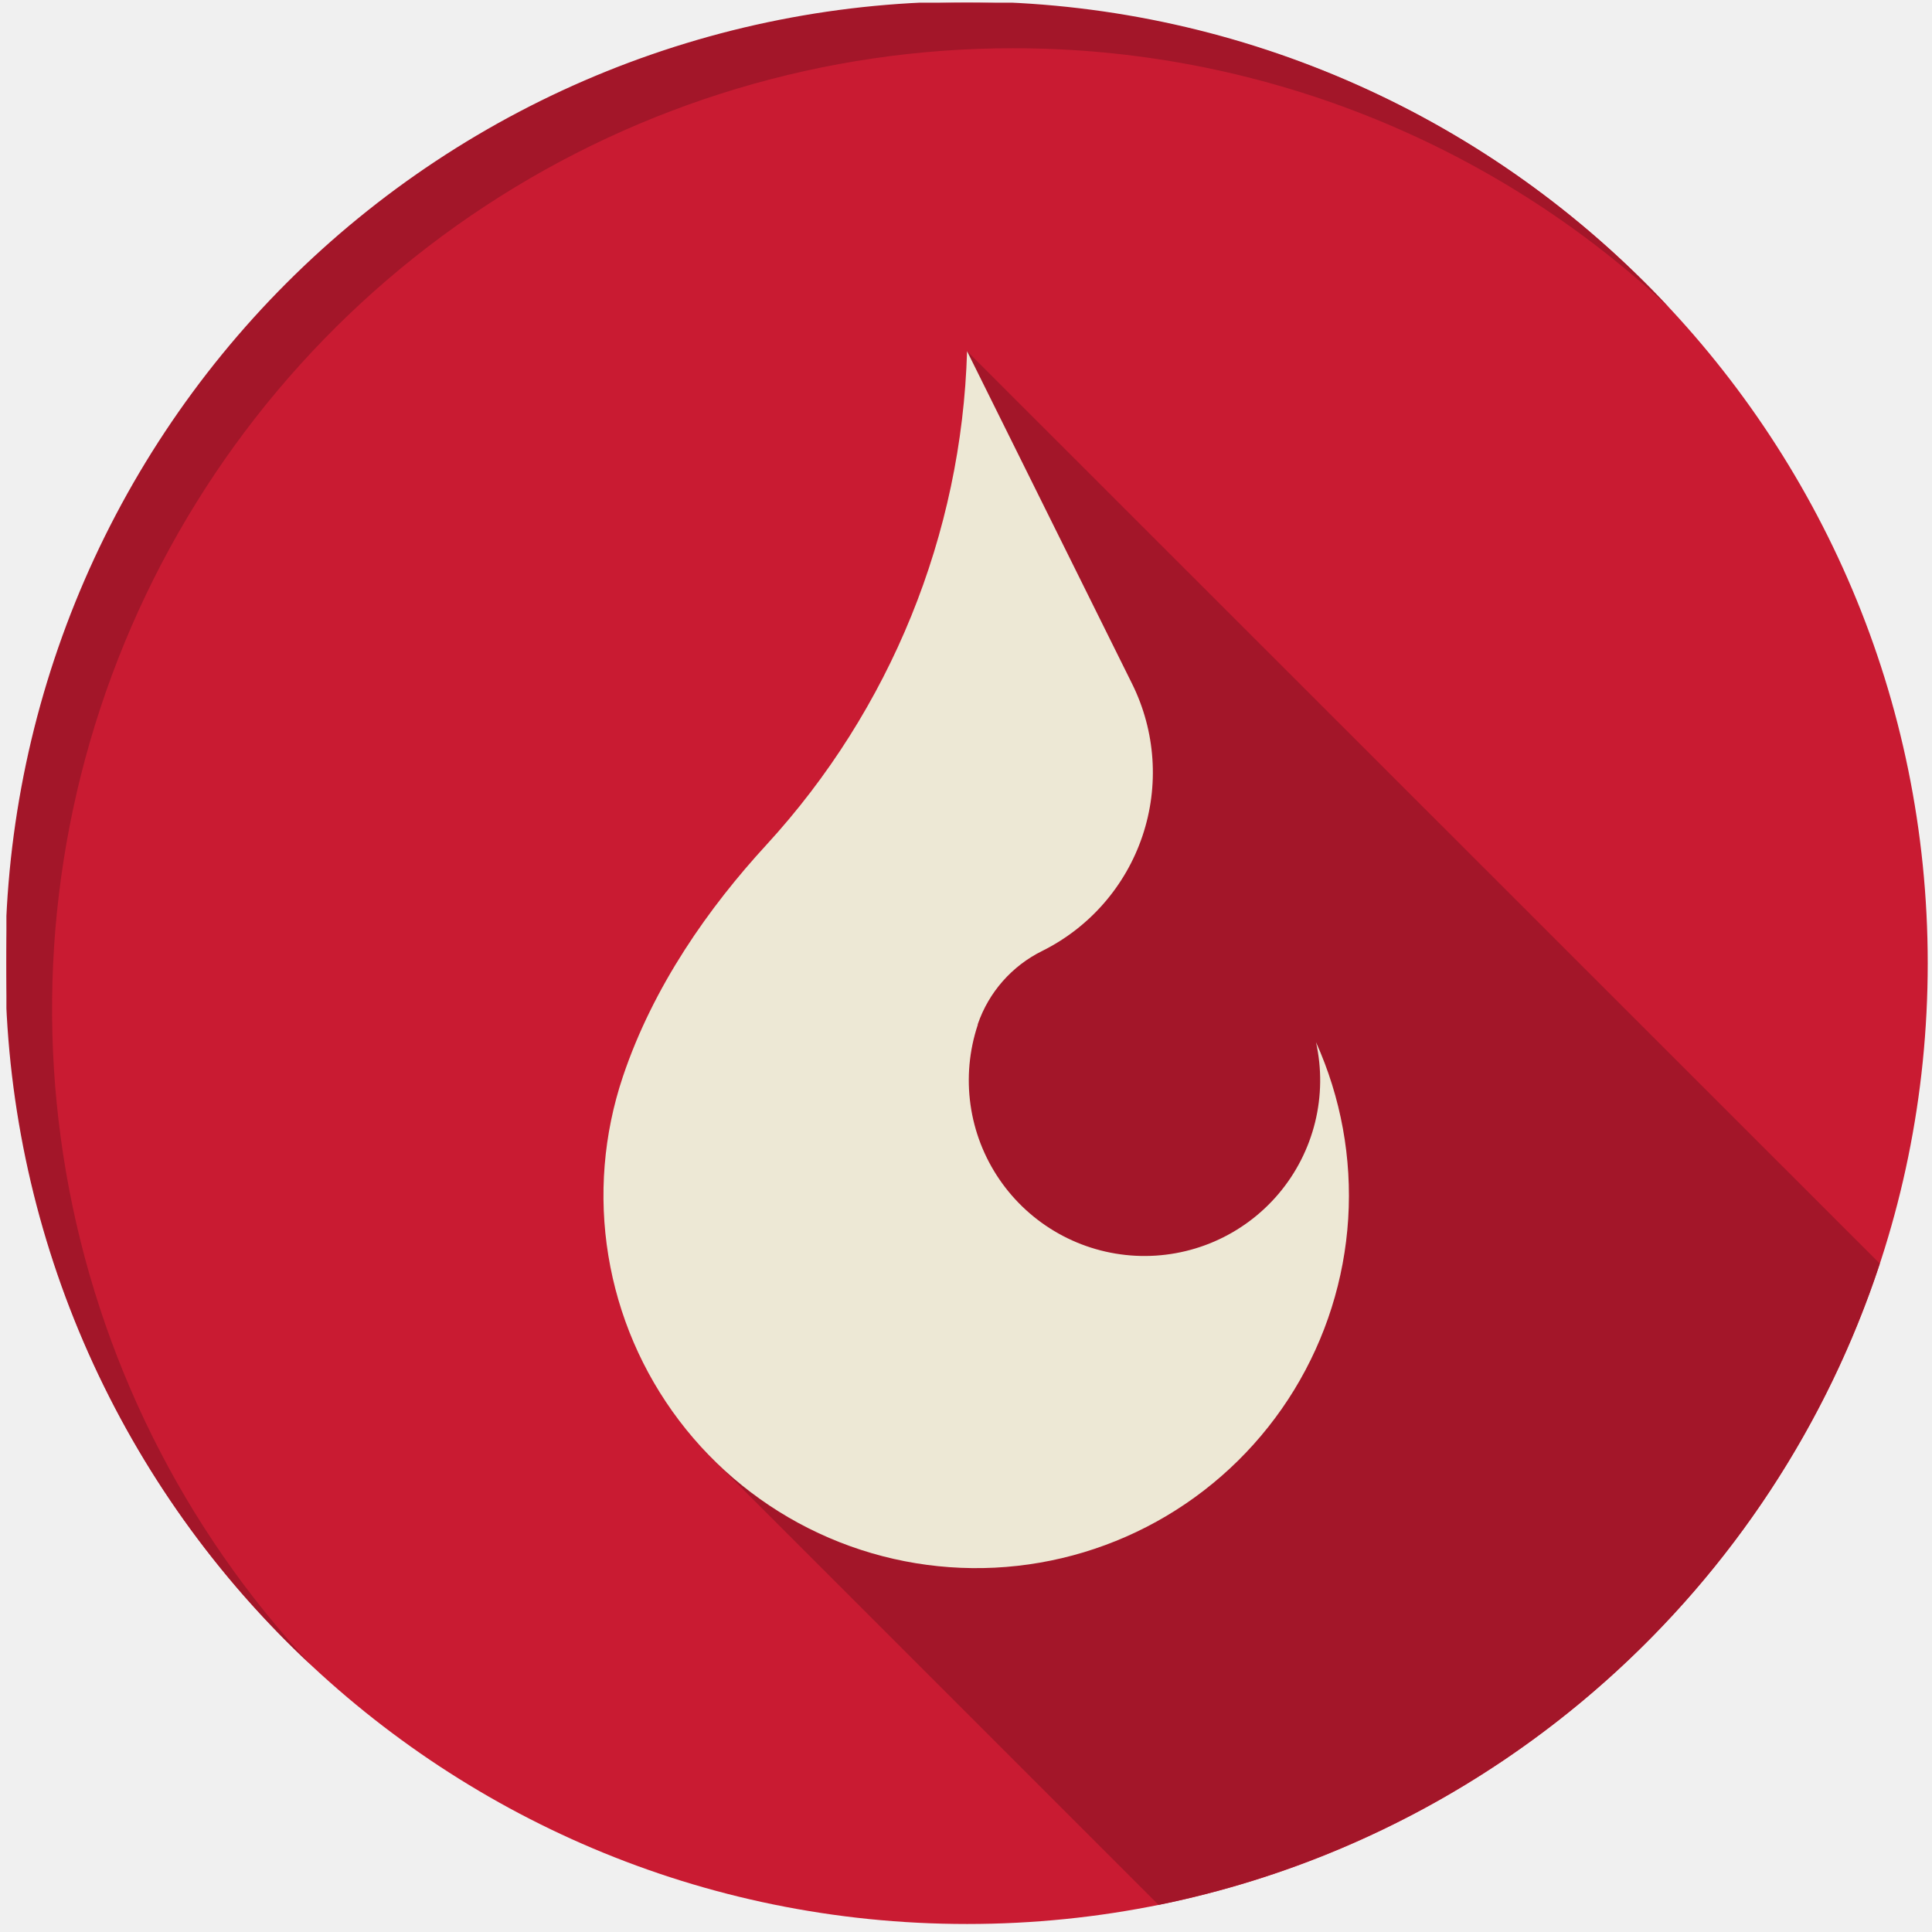
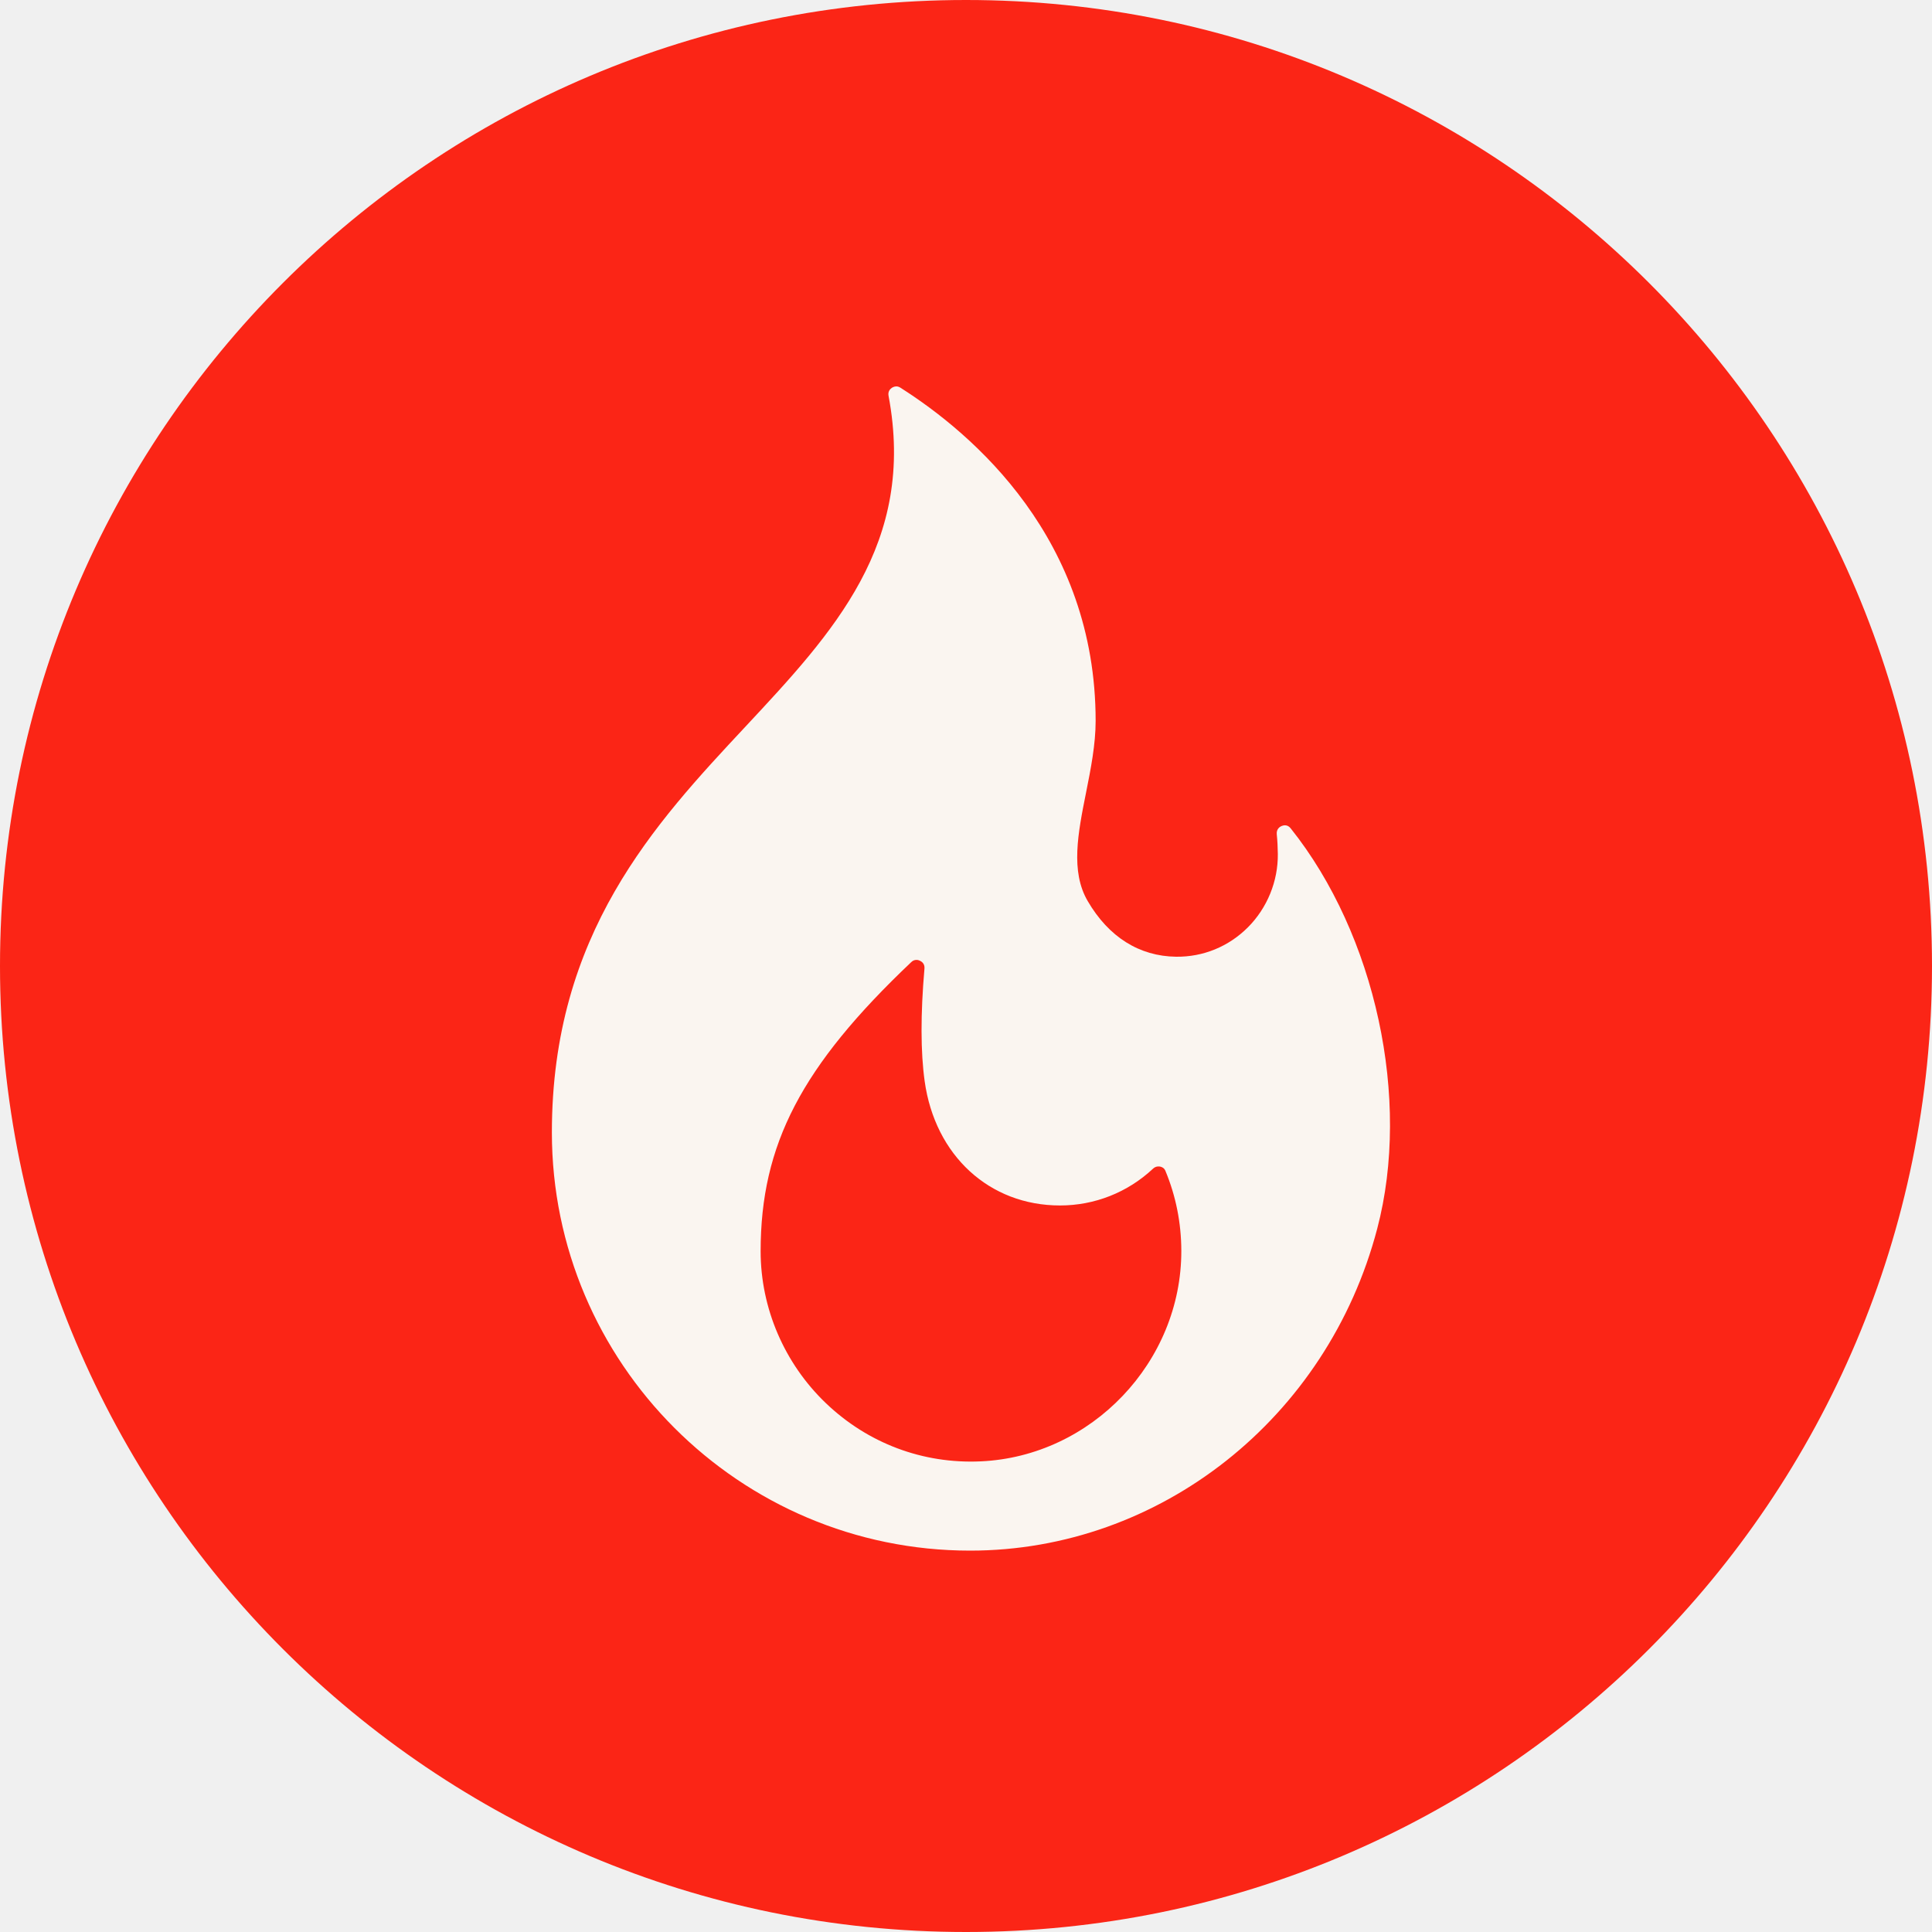
- <svg xmlns="http://www.w3.org/2000/svg" width="181" height="181" viewBox="0 0 181 181" fill="none">
-   <g clip-path="url(#clip0_1582_63339)">
-     <path d="M90.6 180.25C140.306 180.25 180.6 139.956 180.6 90.25C180.6 40.544 140.306 0.25 90.6 0.25C40.895 0.25 0.6 40.544 0.6 90.25C0.6 139.956 40.895 180.25 90.6 180.25Z" fill="#C91B32" />
-     <path d="M94.87 4.52C117.702 4.491 139.686 13.171 156.34 28.79C148.101 19.948 138.165 12.855 127.125 7.936C116.085 3.017 104.167 0.372 92.083 0.159C79.999 -0.054 67.995 2.169 56.788 6.695C45.582 11.222 35.402 17.959 26.855 26.505C18.309 35.052 11.572 45.232 7.045 56.438C2.519 67.645 0.296 79.648 0.509 91.733C0.722 103.817 3.367 115.735 8.286 126.775C13.205 137.815 20.298 147.751 29.14 155.99C17.159 143.177 9.183 127.141 6.194 109.855C3.205 92.568 5.333 74.785 12.316 58.693C19.3 42.6 30.834 28.899 45.501 19.274C60.168 9.65 77.327 4.522 94.87 4.52Z" fill="#A31629" />
-     <path d="M176.11 118.38L90.6 32.9L95.86 53.8L66.01 135.93L108.54 178.46C124.097 175.284 138.538 168.055 150.403 157.505C162.268 146.955 171.136 133.458 176.11 118.38Z" fill="#A31629" />
-     <path d="M123.29 97.64C123.84 100.115 123.81 102.684 123.203 105.146C122.596 107.608 121.429 109.896 119.792 111.833C118.156 113.769 116.094 115.301 113.767 116.31C111.441 117.318 108.913 117.775 106.381 117.646C103.849 117.516 101.381 116.804 99.169 115.563C96.958 114.323 95.063 112.589 93.632 110.495C92.201 108.402 91.273 106.007 90.921 103.496C90.569 100.985 90.801 98.426 91.6 96.02V95.96C92.63 92.955 94.809 90.481 97.66 89.08C102.085 86.874 105.455 83.004 107.031 78.318C108.608 73.632 108.262 68.512 106.07 64.08L90.6 32.9C90.095 50.07 83.425 66.485 71.81 79.14C66.43 84.99 61.21 92.36 58.35 100.88C56.541 106.271 56.075 112.022 56.994 117.634C57.913 123.245 60.188 128.548 63.623 133.08C67.057 137.612 71.546 141.237 76.7 143.64C81.853 146.043 87.516 147.151 93.195 146.868C98.875 146.584 104.399 144.918 109.288 142.014C114.177 139.11 118.283 135.057 121.249 130.205C124.215 125.353 125.951 119.851 126.307 114.176C126.662 108.5 125.627 102.824 123.29 97.64Z" fill="#EDE8D5" />
+ <svg xmlns="http://www.w3.org/2000/svg" width="20" height="20" viewBox="0 0 20 20" fill="none">
+   <g clip-path="url(#clip0_99_31828)">
+     <circle cx="10" cy="10" r="10" fill="#FB2516" />
+     <path d="M13.361 8.575C13.329 8.534 13.289 8.542 13.269 8.55C13.251 8.557 13.212 8.58 13.217 8.636C13.224 8.703 13.227 8.772 13.228 8.84C13.231 9.123 13.118 9.4 12.917 9.601C12.717 9.8 12.455 9.907 12.175 9.904C11.794 9.899 11.477 9.7 11.26 9.328C11.08 9.021 11.159 8.624 11.243 8.204C11.292 7.959 11.342 7.705 11.342 7.463C11.342 5.58 10.077 4.494 9.322 4.014C9.307 4.004 9.292 4 9.279 4C9.257 4 9.24 4.01 9.232 4.015C9.216 4.026 9.19 4.051 9.198 4.096C9.486 5.627 8.626 6.548 7.716 7.523C6.777 8.528 5.713 9.668 5.713 11.723C5.713 14.11 7.655 16.052 10.043 16.052C12.008 16.052 13.742 14.682 14.257 12.719C14.609 11.381 14.241 9.677 13.361 8.575ZM10.151 15.128C9.553 15.155 8.984 14.941 8.55 14.526C8.12 14.115 7.874 13.542 7.874 12.953C7.874 11.848 8.297 11.037 9.433 9.96C9.451 9.942 9.47 9.937 9.487 9.937C9.502 9.937 9.515 9.941 9.524 9.946C9.543 9.955 9.574 9.977 9.57 10.026C9.529 10.499 9.53 10.891 9.572 11.192C9.679 11.962 10.242 12.479 10.973 12.479C11.332 12.479 11.673 12.344 11.935 12.099C11.965 12.07 11.999 12.074 12.012 12.077C12.029 12.081 12.052 12.091 12.064 12.12C12.173 12.382 12.228 12.66 12.229 12.946C12.232 14.098 11.3 15.077 10.151 15.128Z" fill="#FAF5F0" />
  </g>
  <defs>
-     <clipPath id="clip0_1582_63339">
-       <rect width="180" height="180" fill="white" transform="translate(0.600098 0.25)" />
+     <clipPath id="clip0_99_31828">
+       <rect width="20" height="20" fill="white" />
    </clipPath>
  </defs>
</svg>
